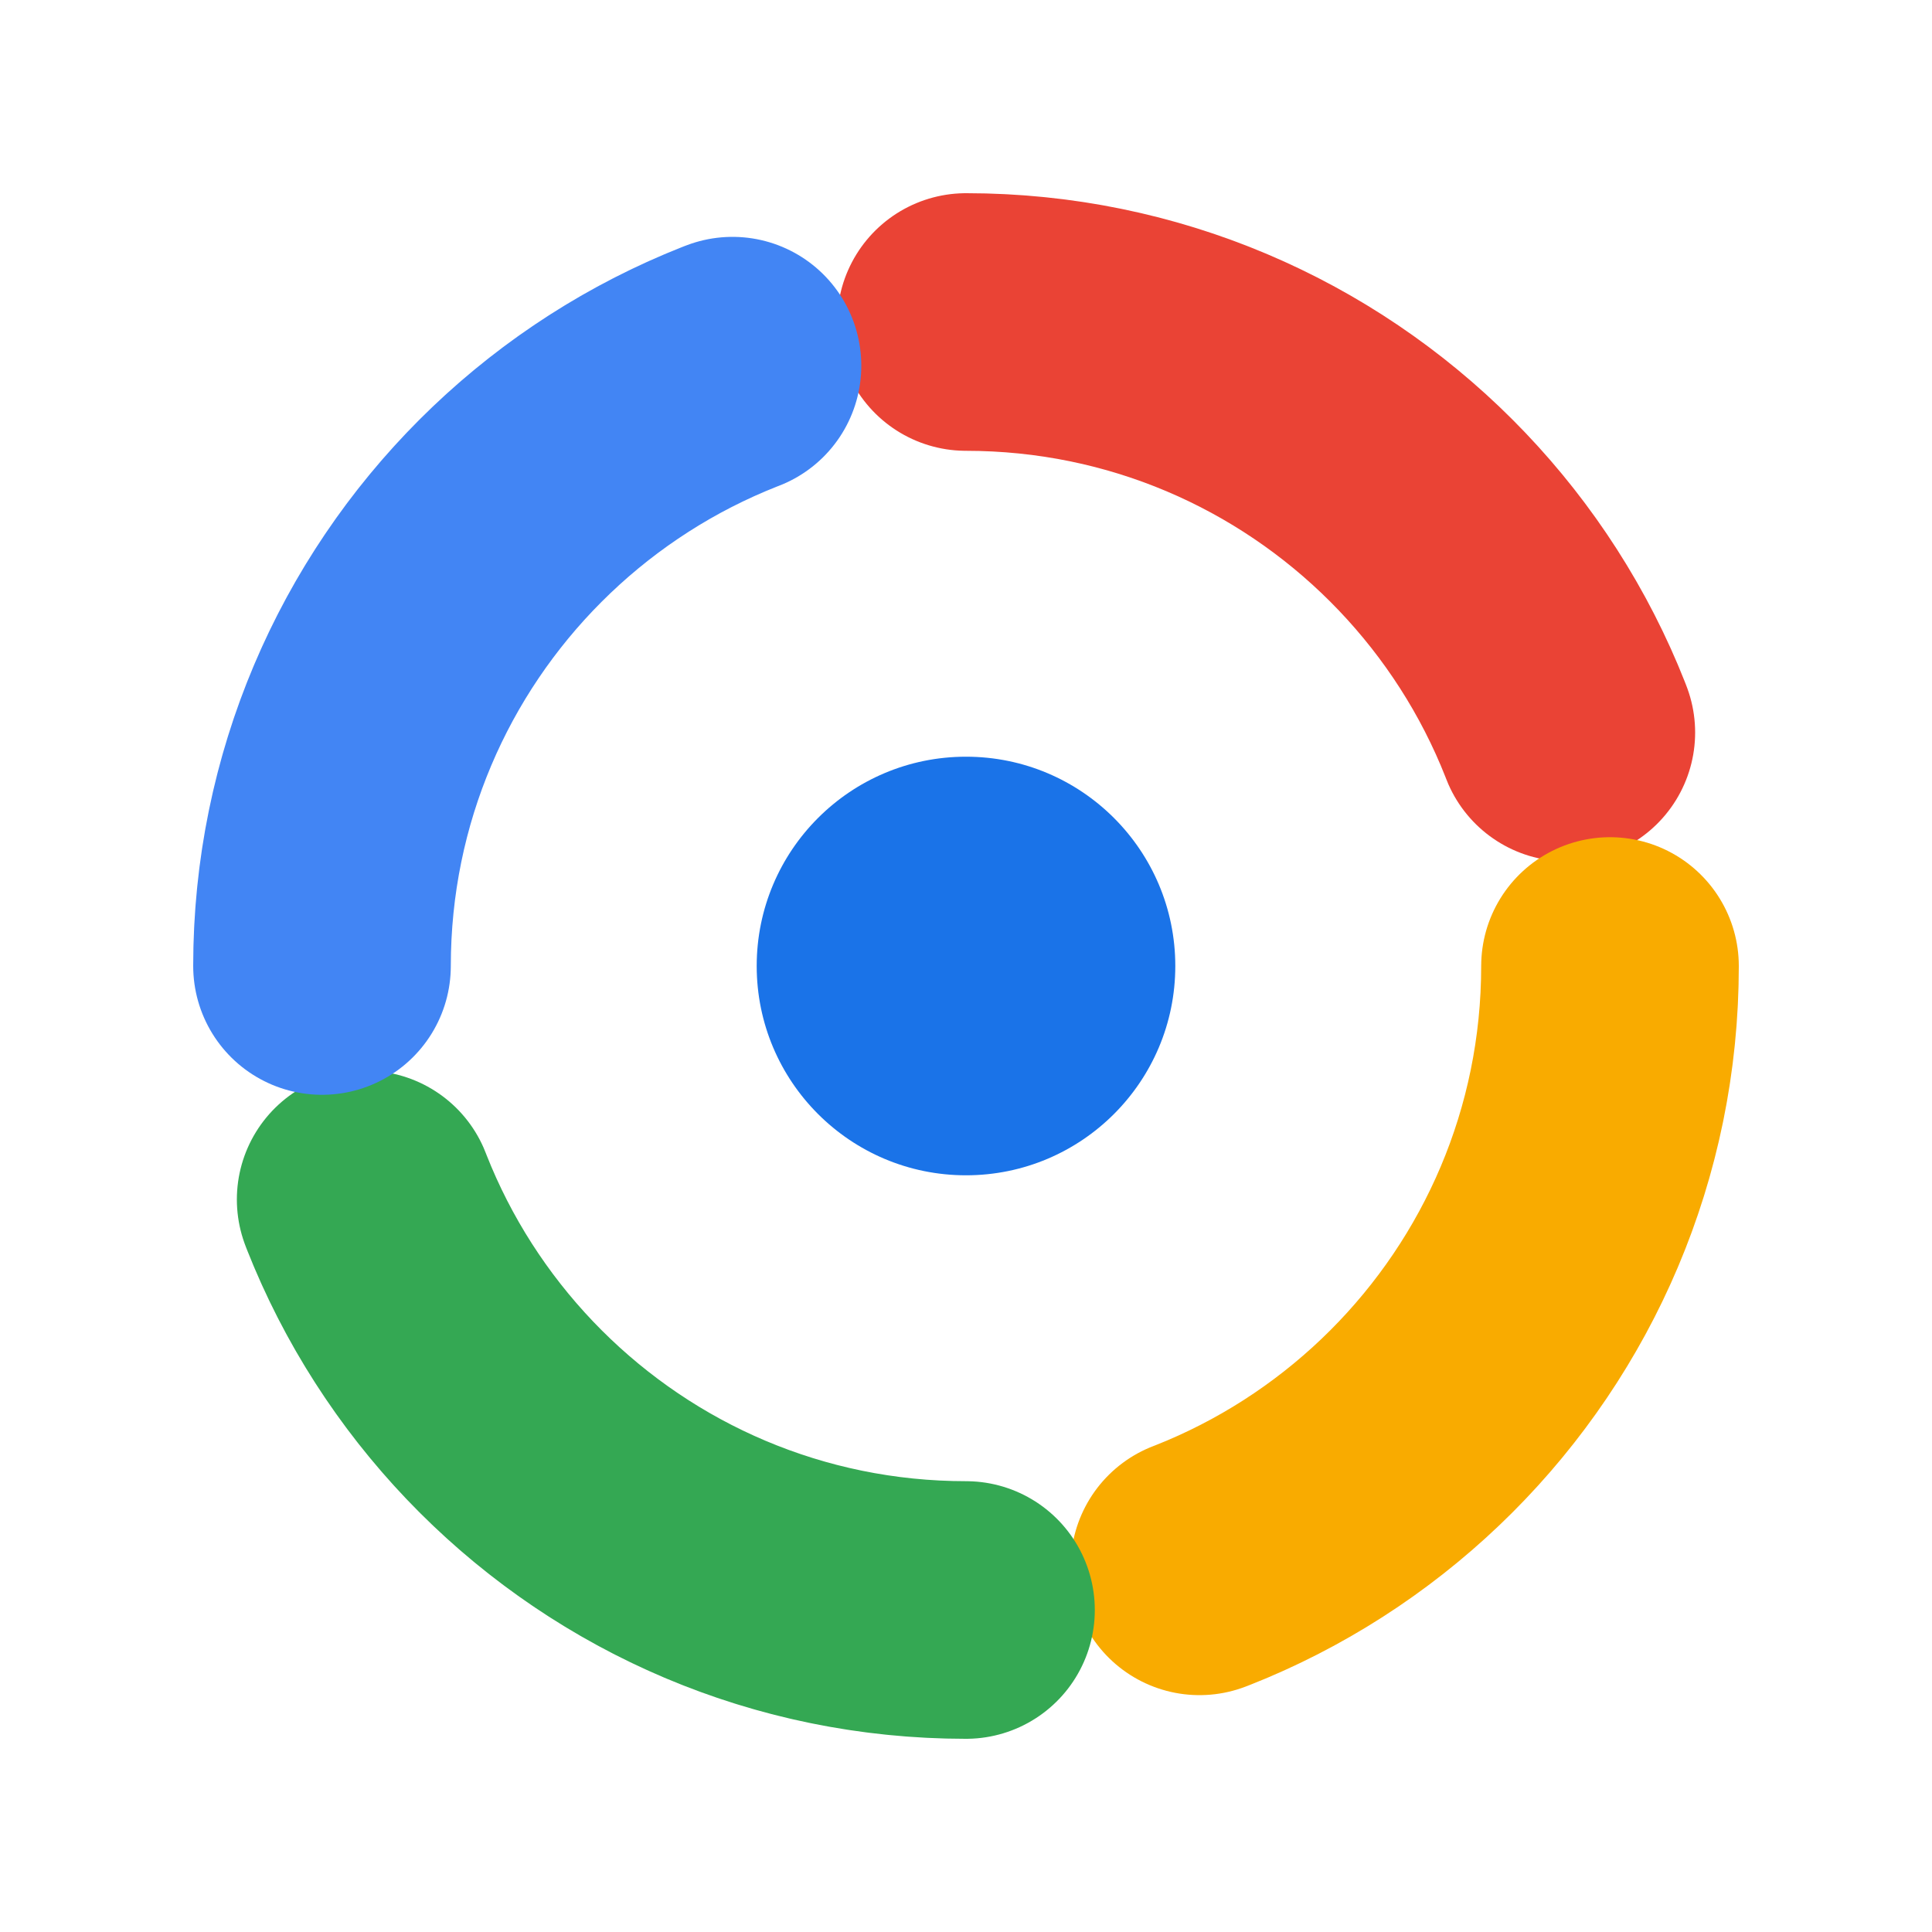
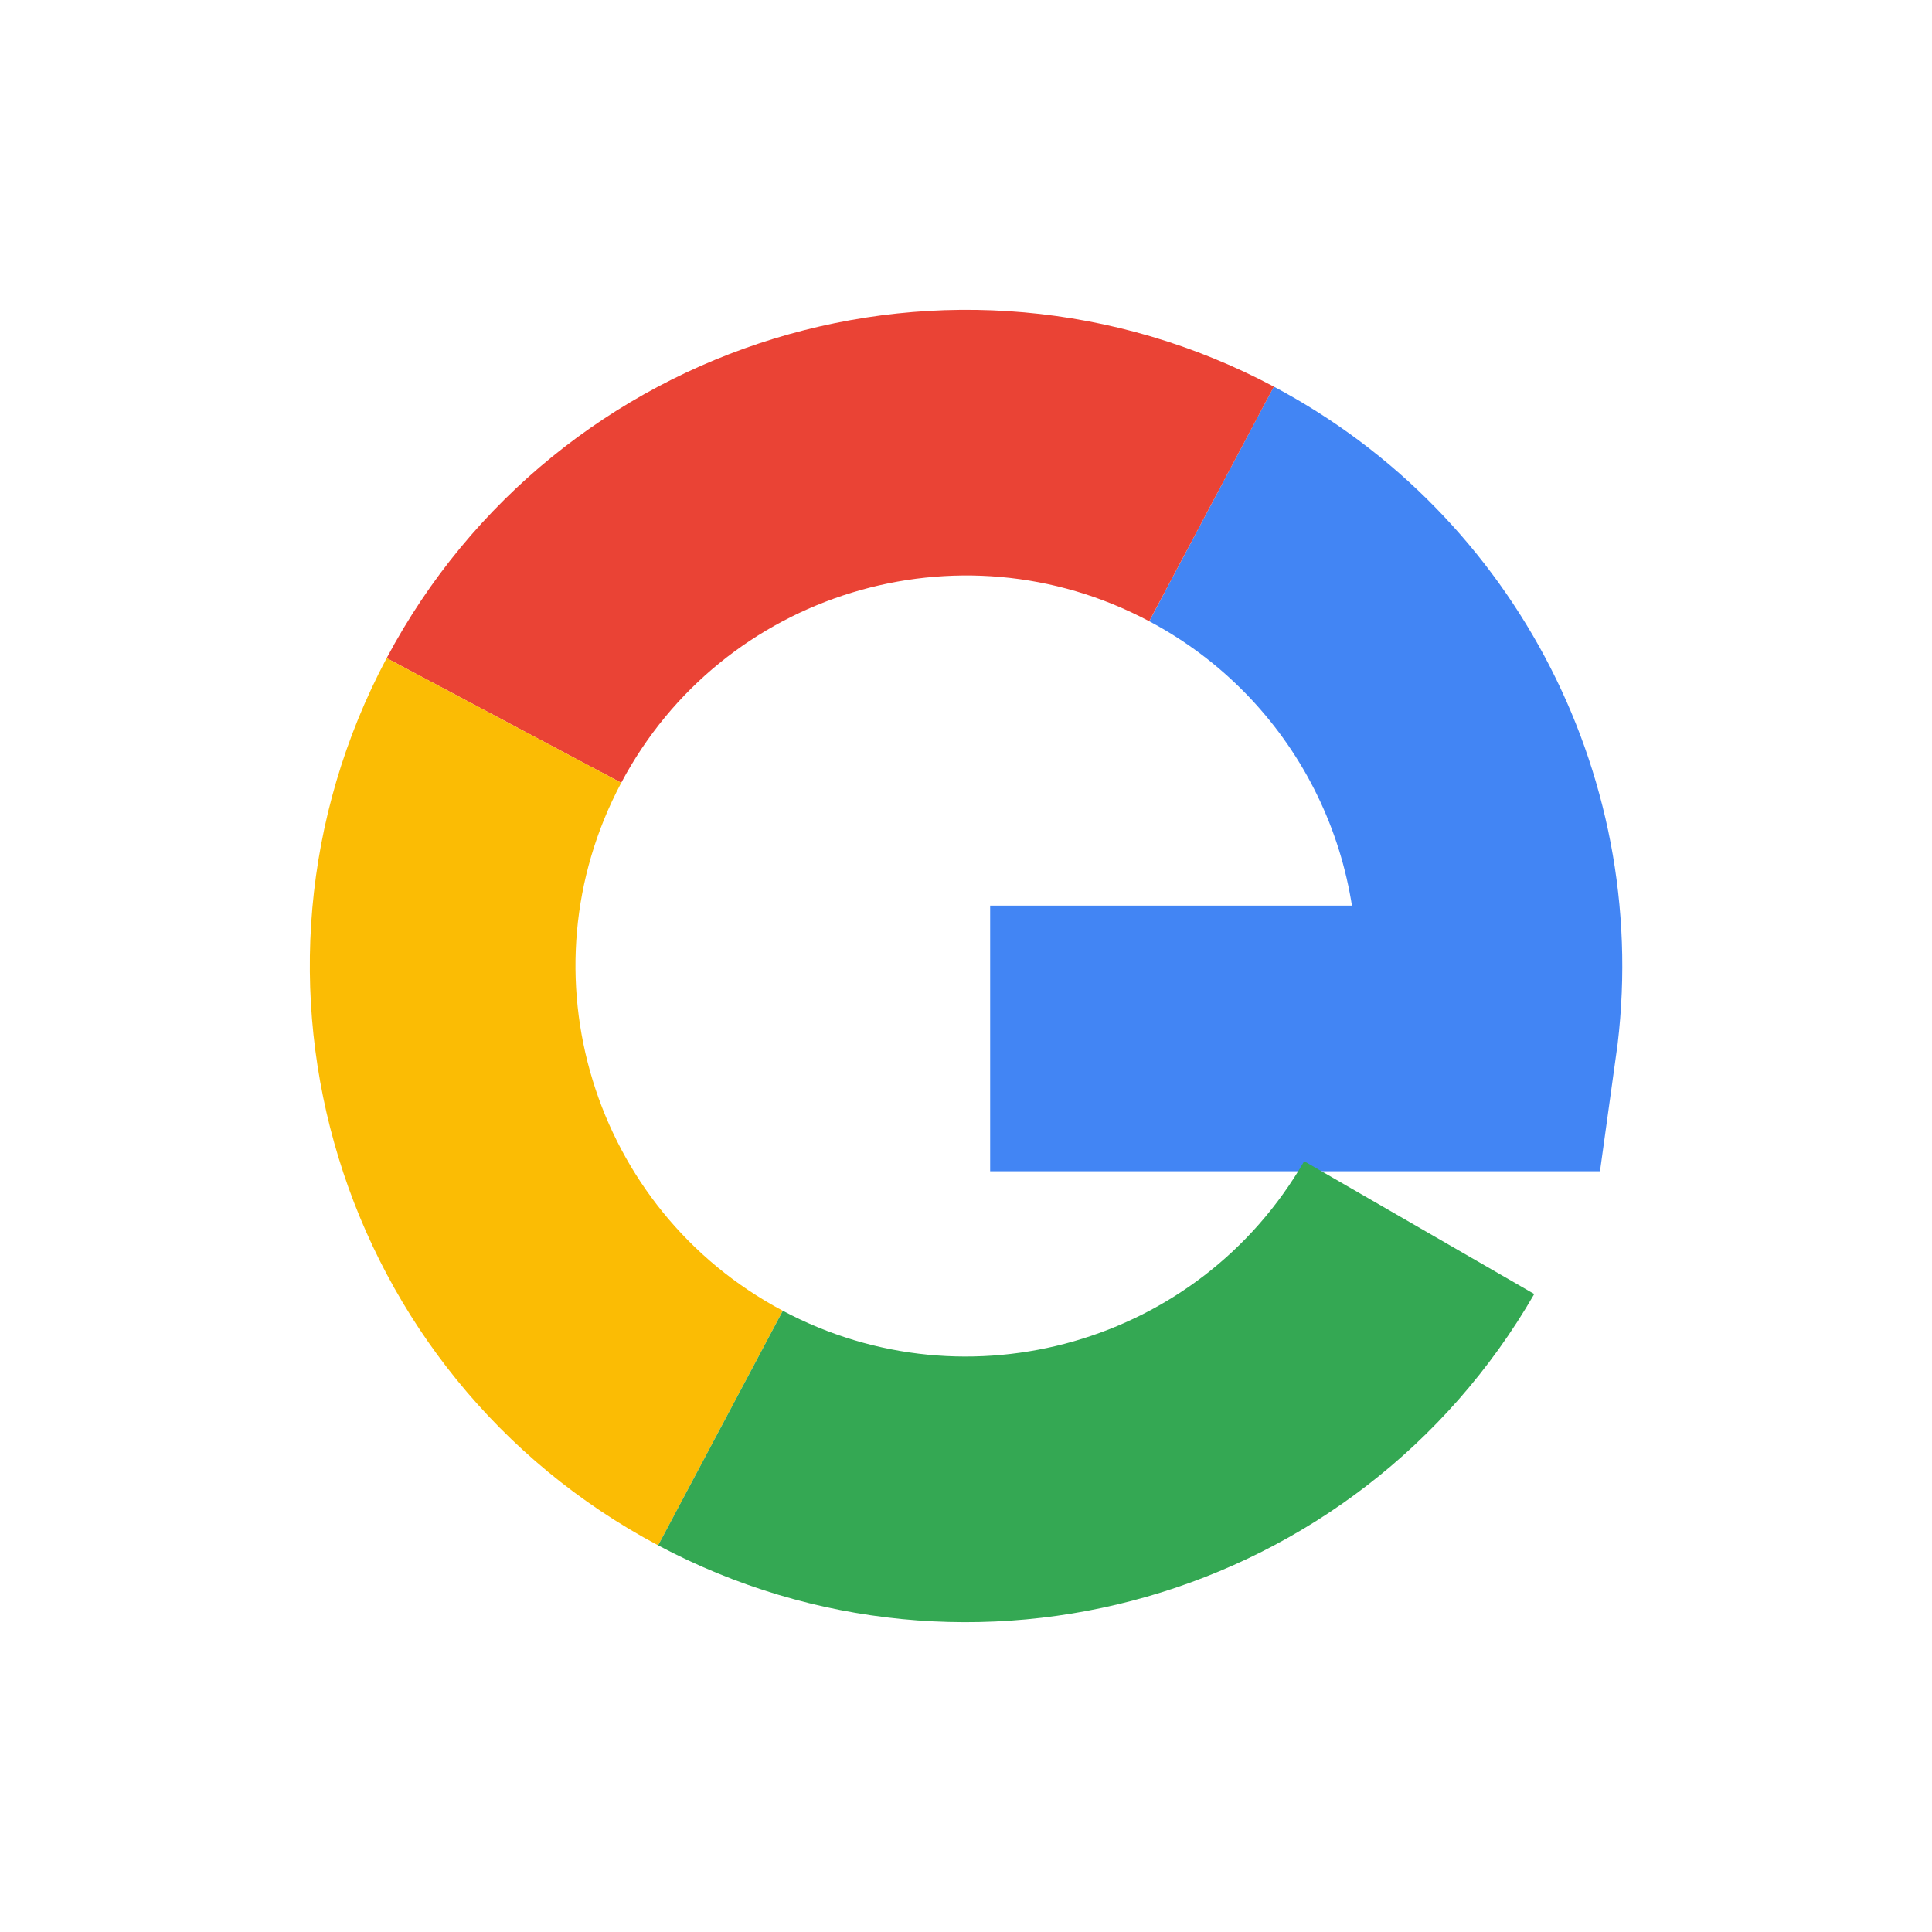
- <svg xmlns="http://www.w3.org/2000/svg" viewBox="0 0 24 24" width="24" height="24" role="img" aria-label="anna">
-   <g fill="none" stroke-width="3.2" stroke-linecap="round" stroke-dasharray="9.6 40">
-     <path d="M 12 4 A 8 8 0 0 1 20 12" stroke="#EA4335" />
-     <path d="M 20 12 A 8 8 0 0 1 12 20" stroke="#F9AB00" />
-     <path d="M 12 20 A 8 8 0 0 1 4 12" stroke="#34A853" />
-     <path d="M 4 12 A 8 8 0 0 1 12 4" stroke="#4285F4" />
+ <svg xmlns="http://www.w3.org/2000/svg" viewBox="0 0 24 24" width="24" height="24" role="img" aria-label="G">
+   <g fill="none" stroke-width="3.3" stroke-linecap="butt" stroke-linejoin="miter">
+     <path d="M 12.30 12.90 L 18.44 12.90 A 6.5 6.5 0 0 0 15.05 6.26" stroke="#4285F4" />
+     <path d="M 15.05 6.26  A 6.5 6.5 0 0 0 6.26 8.95" stroke="#EA4335" />
+     <path d="M 6.26 8.95   A 6.5 6.5 0 0 0 8.95 17.74" stroke="#FBBC04" />
+     <path d="M 8.95 17.74  A 6.5 6.5 0 0 0 17.63 15.25" stroke="#34A853" />
  </g>
-   <circle cx="12" cy="12" r="2.6" fill="#1A73E8" />
</svg>
